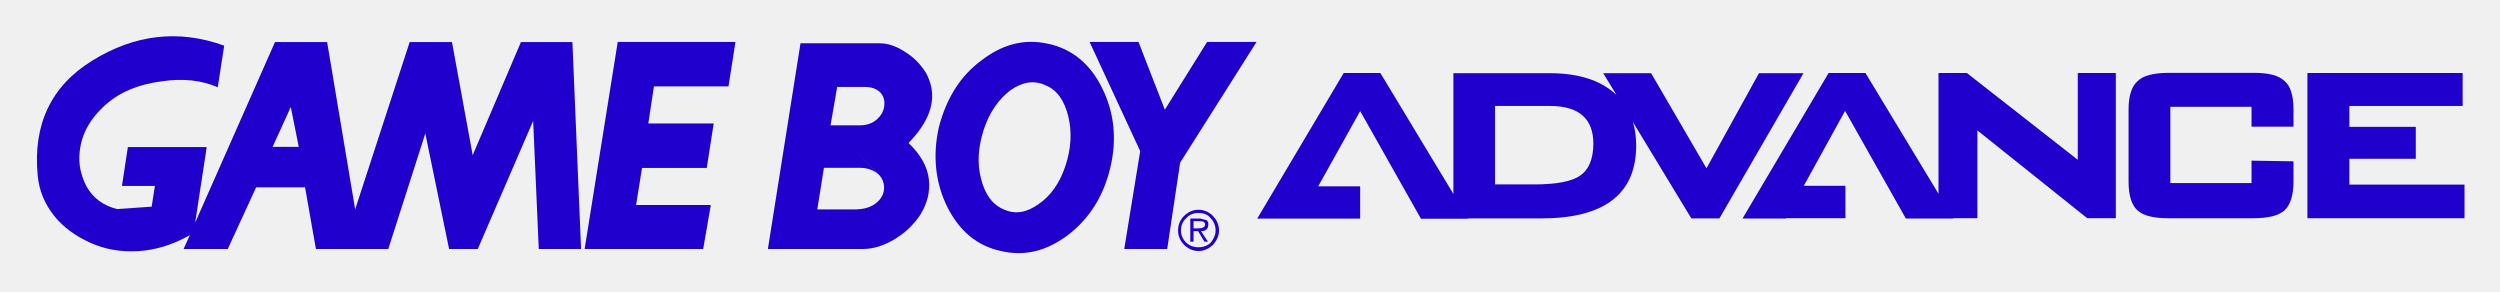
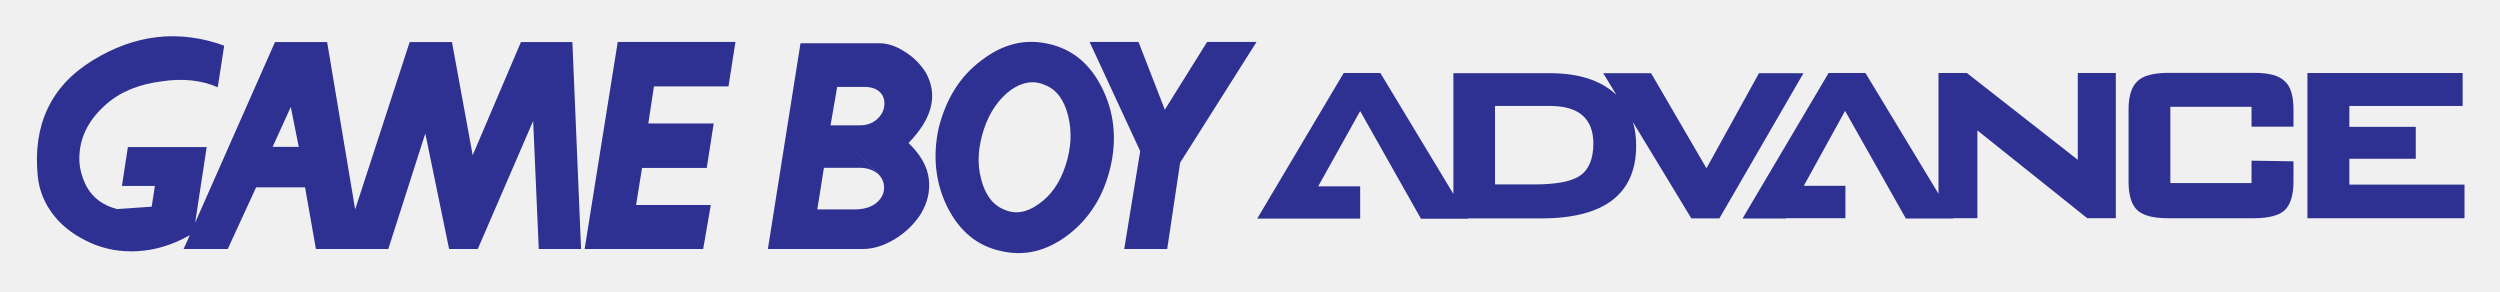
<svg xmlns="http://www.w3.org/2000/svg" version="1.1" id="svg2" x="0px" y="0px" width="566.929px" height="66.041px" viewBox="0 0 566.929 66.041" enable-background="new 0 0 566.929 66.041" xml:space="preserve">
  <defs id="defs16" />
-   <path id="path12" fill="#FFFFFF" d="M313.027,16.557h-8.318l-19.605,33.009h23.342v-7.318h-9.514l9.514-17.063l13.789,24.42h10.631  v-0.076h16.6c14.367,0,21.57-5.547,21.57-16.523c0-1.888-0.23-3.66-0.732-5.316l13.25,21.84h6.355l19.066-32.932h-10.092  L386.98,38.164l-12.557-21.568h-10.861l3.004,4.93c-3.504-3.313-8.551-4.93-15.137-4.93h-21.84V43.98L313.027,16.557L313.027,16.557  z M338.988,24.028h12.52c6.508,0,9.82,2.851,9.82,8.551c0,3.429-1.039,5.932-3.004,7.241c-1.887,1.348-5.469,2.003-10.477,2.003  h-8.82V24.028H338.988z" style="fill:#1f00cc;fill-opacity:1" />
-   <polygon id="polygon14" fill="#FFFFFF" points="423.033,16.557 414.675,16.557 395.146,49.565 405.007,49.565 405.007,49.488   418.488,49.488 418.488,42.131 409.052,42.131 418.412,25.146 432.201,49.565 442.947,49.565 442.947,49.488 448.416,49.488   448.416,29.575 473.337,49.488 479.808,49.488 479.808,16.557 471.179,16.557 471.179,36.238 446.027,16.557 439.595,16.557   439.595,43.941 " style="fill:#1f00cc;fill-opacity:1" />
-   <path id="path16" fill="#FFFFFF" d="M484.738,18.404c-1.348,1.195-2.041,3.352-2.041,6.434v16.33c0,3.159,0.693,5.316,2.002,6.51  c1.271,1.195,3.582,1.811,6.973,1.811h19.373c3.352,0,5.777-0.616,7.049-1.811c1.271-1.193,2.004-3.351,2.004-6.51v-4.583  l-9.514-0.154v5.085h-18.412V24.221h18.412v4.507h9.514v-3.89c0-3.236-0.732-5.393-2.004-6.434  c-1.271-1.271-3.504-1.887-7.049-1.887h-19.373C488.32,16.557,486.009,17.135,484.738,18.404L484.738,18.404z" style="fill:#1f00cc;fill-opacity:1" />
-   <polygon id="polygon18" fill="#FFFFFF" points="532.769,28.766 532.769,24.028 558.458,24.028 558.458,16.557 523.255,16.557   523.255,49.488 558.882,49.488 558.882,41.862 532.769,41.862 532.769,36.008 547.83,36.008 547.83,28.766 " style="fill:#1f00cc;fill-opacity:1" />
-   <path id="path20" fill="#FFFFFF" d="M50.841,10.354C40.519,6.619,30.542,7.813,20.99,13.706C11.554,19.483,7.433,28.304,8.55,39.82  c0.307,3.352,1.578,6.433,3.736,9.129c2.156,2.696,4.93,4.621,8.242,6.123c3.35,1.503,6.895,2.08,10.631,1.888  c4.121-0.231,7.857-1.425,11.516-3.429l0.385-0.23l-1.424,3.158H51.65l6.434-13.981h11.092l2.465,13.981h16.41l8.396-26.191  l5.393,26.191h6.508l12.557-29.041l1.271,29.041h9.592l-1.965-46.914H118.13l-10.938,25.652l-4.699-25.652h-9.592L80.539,47.484  L74.183,9.545H62.359L44.255,50.489l2.619-17.141H29.001l-1.348,8.821h7.473l-0.732,4.698l-7.857,0.54  c-3.158-0.809-5.393-2.465-6.895-5.085c-1.271-2.465-1.887-5.007-1.578-7.856c0.385-3.968,2.311-7.55,5.969-10.785  c3.313-2.928,7.551-4.584,12.635-5.238c4.854-0.732,9.129-0.231,12.711,1.348L50.841,10.354L50.841,10.354z M67.751,33.311H61.82  l4.121-9.051L67.751,33.311z" style="fill:#1f00cc;fill-opacity:1" />
-   <polygon id="polygon22" fill="#FFFFFF" points="166.779,9.508 140.085,9.508 132.576,56.46 159.46,56.46 161.193,46.484   144.246,46.484 145.593,38.087 160.269,38.087 161.847,27.996 147.019,27.996 148.291,19.6 165.199,19.6 " style="fill:#1f00cc;fill-opacity:1" />
-   <polygon id="polygon24" fill="#FFFFFF" points="284.949,9.508 273.74,9.508 264.15,24.875 258.179,9.508 247.087,9.508   258.564,34.273 254.945,56.46 264.689,56.46 267.617,36.894 " style="fill:#1f00cc;fill-opacity:1" />
-   <path id="path26" fill="#FFFFFF" d="M237.88,9.97c-5.469-1.271-10.477,0-15.33,3.736c-4.852,3.582-8.012,8.743-9.668,15.253  c-1.424,6.432-0.73,12.518,1.889,17.871c2.773,5.547,6.74,8.898,12.209,10.092c5.393,1.271,10.4,0,15.254-3.659  c4.854-3.736,8.088-8.897,9.59-15.407c1.502-6.432,0.811-12.44-1.887-17.871C247.24,14.515,243.197,11.164,237.88,9.97L237.88,9.97z   M237.072,19.329c2.619,1.04,4.275,3.429,5.162,6.972c0.885,3.582,0.693,7.318-0.617,11.285c-1.271,3.891-3.35,6.818-6.047,8.667  c-2.773,2.003-5.393,2.388-7.857,1.271c-2.619-1.04-4.352-3.429-5.238-6.972c-0.963-3.659-0.617-7.396,0.654-11.285  c1.271-3.813,3.352-6.818,6.047-8.821C231.833,18.559,234.531,18.135,237.072,19.329L237.072,19.329z" style="fill:#1f00cc;fill-opacity:1" />
-   <path id="path28" fill="#FFFFFF" d="M205.025,11.626c-1.887-1.194-3.736-1.81-5.545-1.81h-17.949l-7.396,46.644h21.57  c2.311,0,4.699-0.731,7.203-2.233c2.465-1.503,4.352-3.352,5.854-5.624c1.58-2.618,2.156-5.161,1.889-7.856  c-0.309-2.928-1.889-5.701-4.623-8.32c5.469-5.623,6.74-10.939,3.891-16.023C208.685,14.515,207.144,12.896,205.025,11.626z   M188.347,28.381l1.502-8.666h6.279c1.58,0,2.773,0.461,3.582,1.348c0.693,0.809,0.963,1.811,0.809,3.004  c-0.154,1.195-0.73,2.157-1.656,3.005c-1.039,0.886-2.311,1.349-3.813,1.349h-6.703l10.861,11.092  c0.887,0.887,1.35,2.042,1.271,3.313c-0.076,1.271-0.693,2.312-1.811,3.236c-1.115,0.885-2.695,1.425-4.852,1.425h-8.475  l1.502-9.437h8.088c1.811,0,3.236,0.539,4.275,1.502L188.347,28.381L188.347,28.381z" style="fill:#1f00cc;fill-opacity:1" />
-   <path id="path30" fill="#FFFFFF" d="M276.437,52.262c0-1.349-0.539-2.389-1.35-3.275c-0.885-0.885-2.002-1.424-3.311-1.424  c-1.271,0-2.389,0.539-3.275,1.424c-0.885,0.887-1.348,1.965-1.348,3.275c0,1.271,0.463,2.311,1.348,3.234  c0.887,0.887,2.004,1.426,3.275,1.426c1.27,0,2.387-0.539,3.311-1.426C275.898,54.572,276.437,53.533,276.437,52.262z   M274.548,49.488c0.693,0.693,1.117,1.656,1.117,2.773c0,1.04-0.461,1.965-1.117,2.773c-0.654,0.654-1.656,1.04-2.771,1.04  c-1.117,0-2.08-0.386-2.773-1.04c-0.811-0.809-1.195-1.732-1.195-2.773c0-1.117,0.387-2.08,1.195-2.773  c0.654-0.809,1.656-1.194,2.773-1.194C272.931,48.294,273.894,48.641,274.548,49.488z" style="fill:#1f00cc;fill-opacity:1" />
-   <path id="path32" fill="#FFFFFF" d="M273.433,49.873l-1.271-0.308h-2.234v5.238h0.732v-2.388h1.039l1.426,2.388h0.809l-1.58-2.388  c1.041,0,1.656-0.462,1.656-1.502C274.048,50.451,273.894,50.027,273.433,49.873z M273.279,50.914c0,0.616-0.617,0.885-1.734,0.885  h-0.885v-1.656h1.424C272.931,50.143,273.279,50.451,273.279,50.914L273.279,50.914z" style="fill:#1f00cc;fill-opacity:1" />
+   <path id="path12" fill="#FFFFFF" d="M313.027,16.557h-8.318l-19.605,33.009h23.342v-7.318h-9.514l9.514-17.063l13.789,24.42h10.631  v-0.076h16.6c14.367,0,21.57-5.547,21.57-16.523c0-1.888-0.23-3.66-0.732-5.316l13.25,21.84h6.355l19.066-32.932h-10.092  L386.98,38.164l-12.557-21.568h-10.861l3.004,4.93c-3.504-3.313-8.551-4.93-15.137-4.93h-21.84V43.98L313.027,16.557L313.027,16.557  z M338.988,24.028h12.52c6.508,0,9.82,2.851,9.82,8.551c0,3.429-1.039,5.932-3.004,7.241c-1.887,1.348-5.469,2.003-10.477,2.003  h-8.82V24.028H338.988z" style="fill:#2e3192;fill-opacity:1" />
+   <polygon id="polygon14" fill="#FFFFFF" points="423.033,16.557 414.675,16.557 395.146,49.565 405.007,49.565 405.007,49.488   418.488,49.488 418.488,42.131 409.052,42.131 418.412,25.146 432.201,49.565 442.947,49.565 442.947,49.488 448.416,49.488   448.416,29.575 473.337,49.488 479.808,49.488 479.808,16.557 471.179,16.557 471.179,36.238 446.027,16.557 439.595,16.557   439.595,43.941 " style="fill:#2e3192;fill-opacity:1" />
+   <path id="path16" fill="#FFFFFF" d="M484.738,18.404c-1.348,1.195-2.041,3.352-2.041,6.434v16.33c0,3.159,0.693,5.316,2.002,6.51  c1.271,1.195,3.582,1.811,6.973,1.811h19.373c3.352,0,5.777-0.616,7.049-1.811c1.271-1.193,2.004-3.351,2.004-6.51v-4.583  l-9.514-0.154v5.085h-18.412V24.221h18.412v4.507h9.514v-3.89c0-3.236-0.732-5.393-2.004-6.434  c-1.271-1.271-3.504-1.887-7.049-1.887h-19.373C488.32,16.557,486.009,17.135,484.738,18.404L484.738,18.404z" style="fill:#2e3192;fill-opacity:1" />
+   <polygon id="polygon18" fill="#FFFFFF" points="532.769,28.766 532.769,24.028 558.458,24.028 558.458,16.557 523.255,16.557   523.255,49.488 558.882,49.488 558.882,41.862 532.769,41.862 532.769,36.008 547.83,36.008 547.83,28.766 " style="fill:#2e3192;fill-opacity:1" />
+   <path id="path20" fill="#FFFFFF" d="M50.841,10.354C40.519,6.619,30.542,7.813,20.99,13.706C11.554,19.483,7.433,28.304,8.55,39.82  c0.307,3.352,1.578,6.433,3.736,9.129c2.156,2.696,4.93,4.621,8.242,6.123c3.35,1.503,6.895,2.08,10.631,1.888  c4.121-0.231,7.857-1.425,11.516-3.429l0.385-0.23l-1.424,3.158H51.65l6.434-13.981h11.092l2.465,13.981h16.41l8.396-26.191  l5.393,26.191h6.508l12.557-29.041l1.271,29.041h9.592l-1.965-46.914H118.13l-10.938,25.652l-4.699-25.652h-9.592L80.539,47.484  L74.183,9.545H62.359L44.255,50.489l2.619-17.141H29.001l-1.348,8.821h7.473l-0.732,4.698l-7.857,0.54  c-3.158-0.809-5.393-2.465-6.895-5.085c-1.271-2.465-1.887-5.007-1.578-7.856c0.385-3.968,2.311-7.55,5.969-10.785  c3.313-2.928,7.551-4.584,12.635-5.238c4.854-0.732,9.129-0.231,12.711,1.348L50.841,10.354L50.841,10.354z M67.751,33.311H61.82  l4.121-9.051L67.751,33.311z" style="fill:#2e3192;fill-opacity:1" />
+   <polygon id="polygon22" fill="#FFFFFF" points="166.779,9.508 140.085,9.508 132.576,56.46 159.46,56.46 161.193,46.484   144.246,46.484 145.593,38.087 160.269,38.087 161.847,27.996 147.019,27.996 148.291,19.6 165.199,19.6 " style="fill:#2e3192;fill-opacity:1" />
+   <polygon id="polygon24" fill="#FFFFFF" points="284.949,9.508 273.74,9.508 264.15,24.875 258.179,9.508 247.087,9.508   258.564,34.273 254.945,56.46 264.689,56.46 267.617,36.894 " style="fill:#2e3192;fill-opacity:1" />
+   <path id="path26" fill="#FFFFFF" d="M237.88,9.97c-5.469-1.271-10.477,0-15.33,3.736c-4.852,3.582-8.012,8.743-9.668,15.253  c-1.424,6.432-0.73,12.518,1.889,17.871c2.773,5.547,6.74,8.898,12.209,10.092c5.393,1.271,10.4,0,15.254-3.659  c4.854-3.736,8.088-8.897,9.59-15.407c1.502-6.432,0.811-12.44-1.887-17.871C247.24,14.515,243.197,11.164,237.88,9.97L237.88,9.97z   M237.072,19.329c2.619,1.04,4.275,3.429,5.162,6.972c0.885,3.582,0.693,7.318-0.617,11.285c-1.271,3.891-3.35,6.818-6.047,8.667  c-2.773,2.003-5.393,2.388-7.857,1.271c-2.619-1.04-4.352-3.429-5.238-6.972c-0.963-3.659-0.617-7.396,0.654-11.285  c1.271-3.813,3.352-6.818,6.047-8.821C231.833,18.559,234.531,18.135,237.072,19.329L237.072,19.329z" style="fill:#2e3192;fill-opacity:1" />
+   <path id="path28" fill="#FFFFFF" d="M205.025,11.626c-1.887-1.194-3.736-1.81-5.545-1.81h-17.949l-7.396,46.644h21.57  c2.311,0,4.699-0.731,7.203-2.233c2.465-1.503,4.352-3.352,5.854-5.624c1.58-2.618,2.156-5.161,1.889-7.856  c-0.309-2.928-1.889-5.701-4.623-8.32c5.469-5.623,6.74-10.939,3.891-16.023C208.685,14.515,207.144,12.896,205.025,11.626z   M188.347,28.381l1.502-8.666h6.279c1.58,0,2.773,0.461,3.582,1.348c0.693,0.809,0.963,1.811,0.809,3.004  c-0.154,1.195-0.73,2.157-1.656,3.005c-1.039,0.886-2.311,1.349-3.813,1.349h-6.703l10.861,11.092  c0.887,0.887,1.35,2.042,1.271,3.313c-0.076,1.271-0.693,2.312-1.811,3.236c-1.115,0.885-2.695,1.425-4.852,1.425h-8.475  l1.502-9.437h8.088c1.811,0,3.236,0.539,4.275,1.502L188.347,28.381L188.347,28.381z" style="fill:#2e3192;fill-opacity:1" />
</svg>
